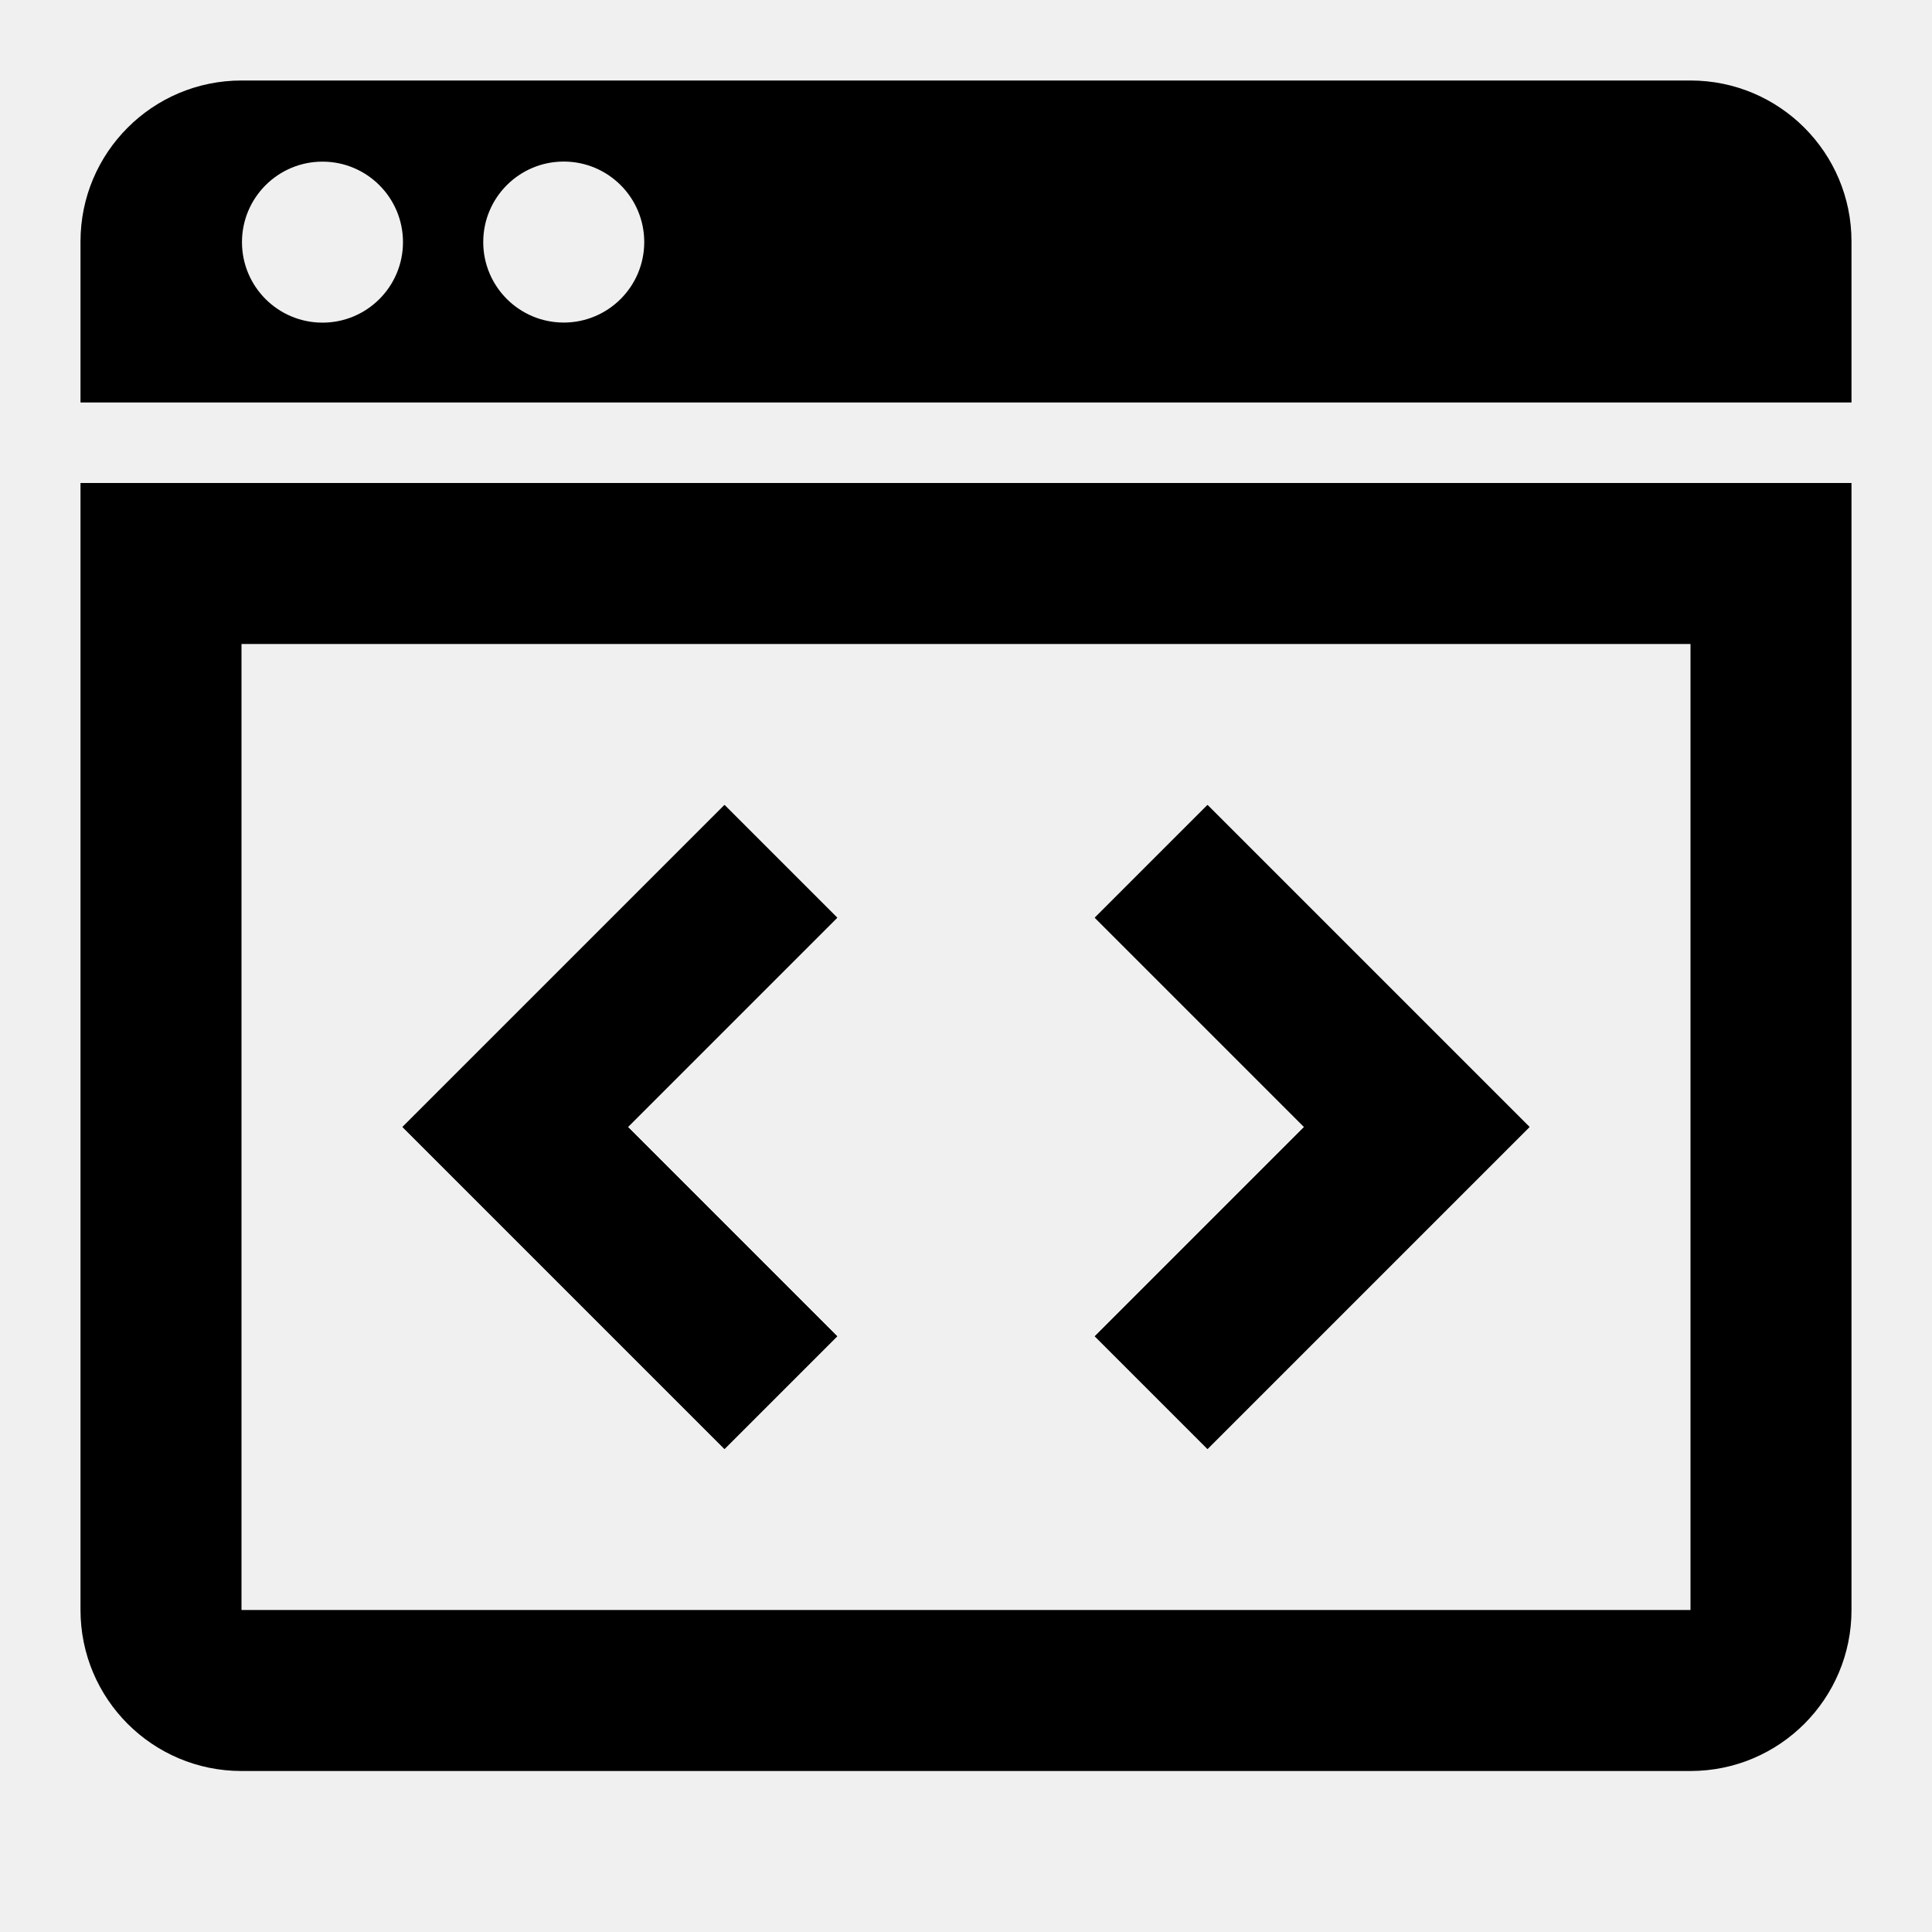
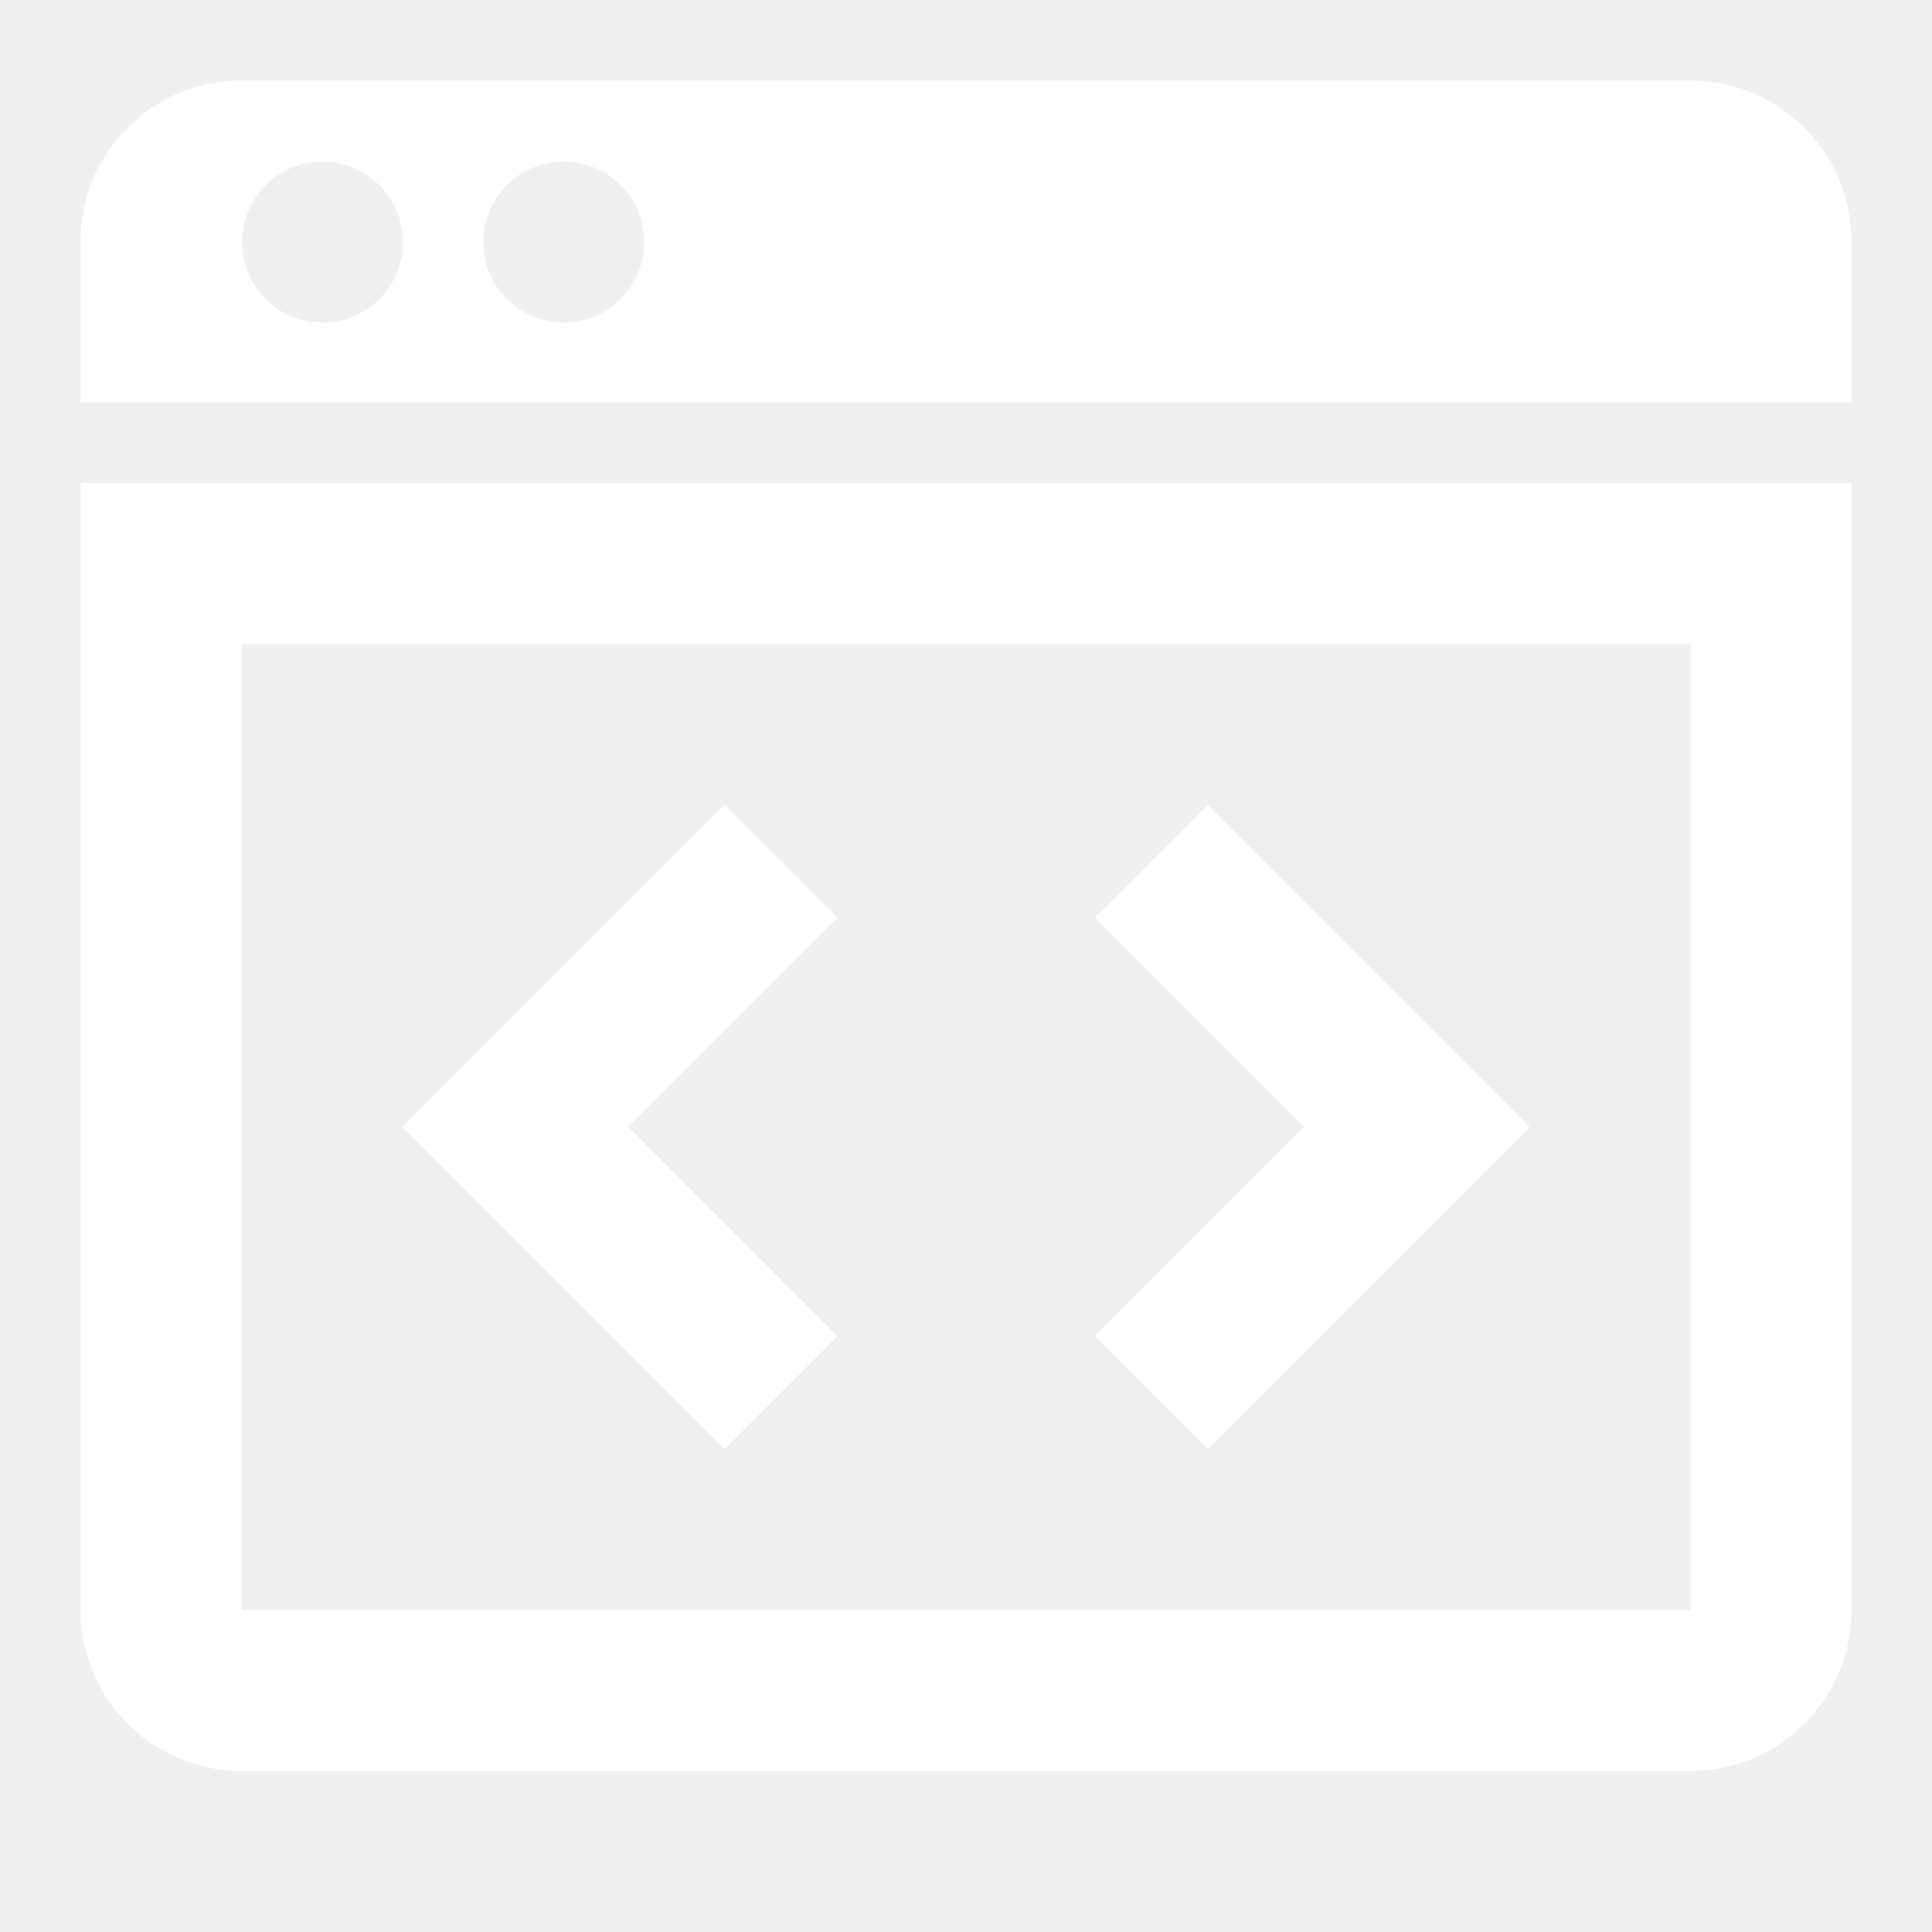
<svg xmlns="http://www.w3.org/2000/svg" width="32" height="32" viewBox="0 0 24 24">
  <defs>
-     <path id="SVG3Qrzedlb" fill="currentColor" d="m9 18l.7-.7l.7-.7l-1.3-1.3L7.8 14l1.3-1.3l1.3-1.3l-.7-.7L9 10l-2 2l-2 2l2 2zm4.6-1.4l.7.7l.7.7l2-2l2-2l-2-2l-2-2l-.7.7l-.7.7l1.3 1.3l1.3 1.3l-1.3 1.3z" />
+     <path id="SVG3Qrzedlb" fill="#fff" d="m9 18l.7-.7l.7-.7l-1.3-1.3L7.8 14l1.3-1.3l1.3-1.3l-.7-.7L9 10l-2 2l-2 2l2 2zm4.6-1.4l.7.7l.7.7l2-2l2-2l-2-2l-2-2l-.7.7l-.7.7l1.3 1.3l1.3 1.3l-1.3 1.3z" />
  </defs>
-   <path fill="currentColor" d="M1 3v2h22V3a2 2 0 0 0-2-2H3a2 2 0 0 0-2 2m3.007 1.008a1 1 0 1 1 .999-1a1 1 0 0 1-1 1m2.997-.001a1 1 0 1 1 1-1a1 1 0 0 1-1 1M1 6v14a2 2 0 0 0 2 2h18a2 2 0 0 0 2-2V6Zm20 14H3V8h18Z" />
+   <path fill="#fff" d="M1 3v2h22V3a2 2 0 0 0-2-2H3a2 2 0 0 0-2 2m3.007 1.008a1 1 0 1 1 .999-1a1 1 0 0 1-1 1m2.997-.001a1 1 0 1 1 1-1a1 1 0 0 1-1 1M1 6v14a2 2 0 0 0 2 2h18a2 2 0 0 0 2-2V6Zm20 14H3V8h18Z" />
  <use href="#SVG3Qrzedlb" />
  <use href="#SVG3Qrzedlb" />
</svg>
